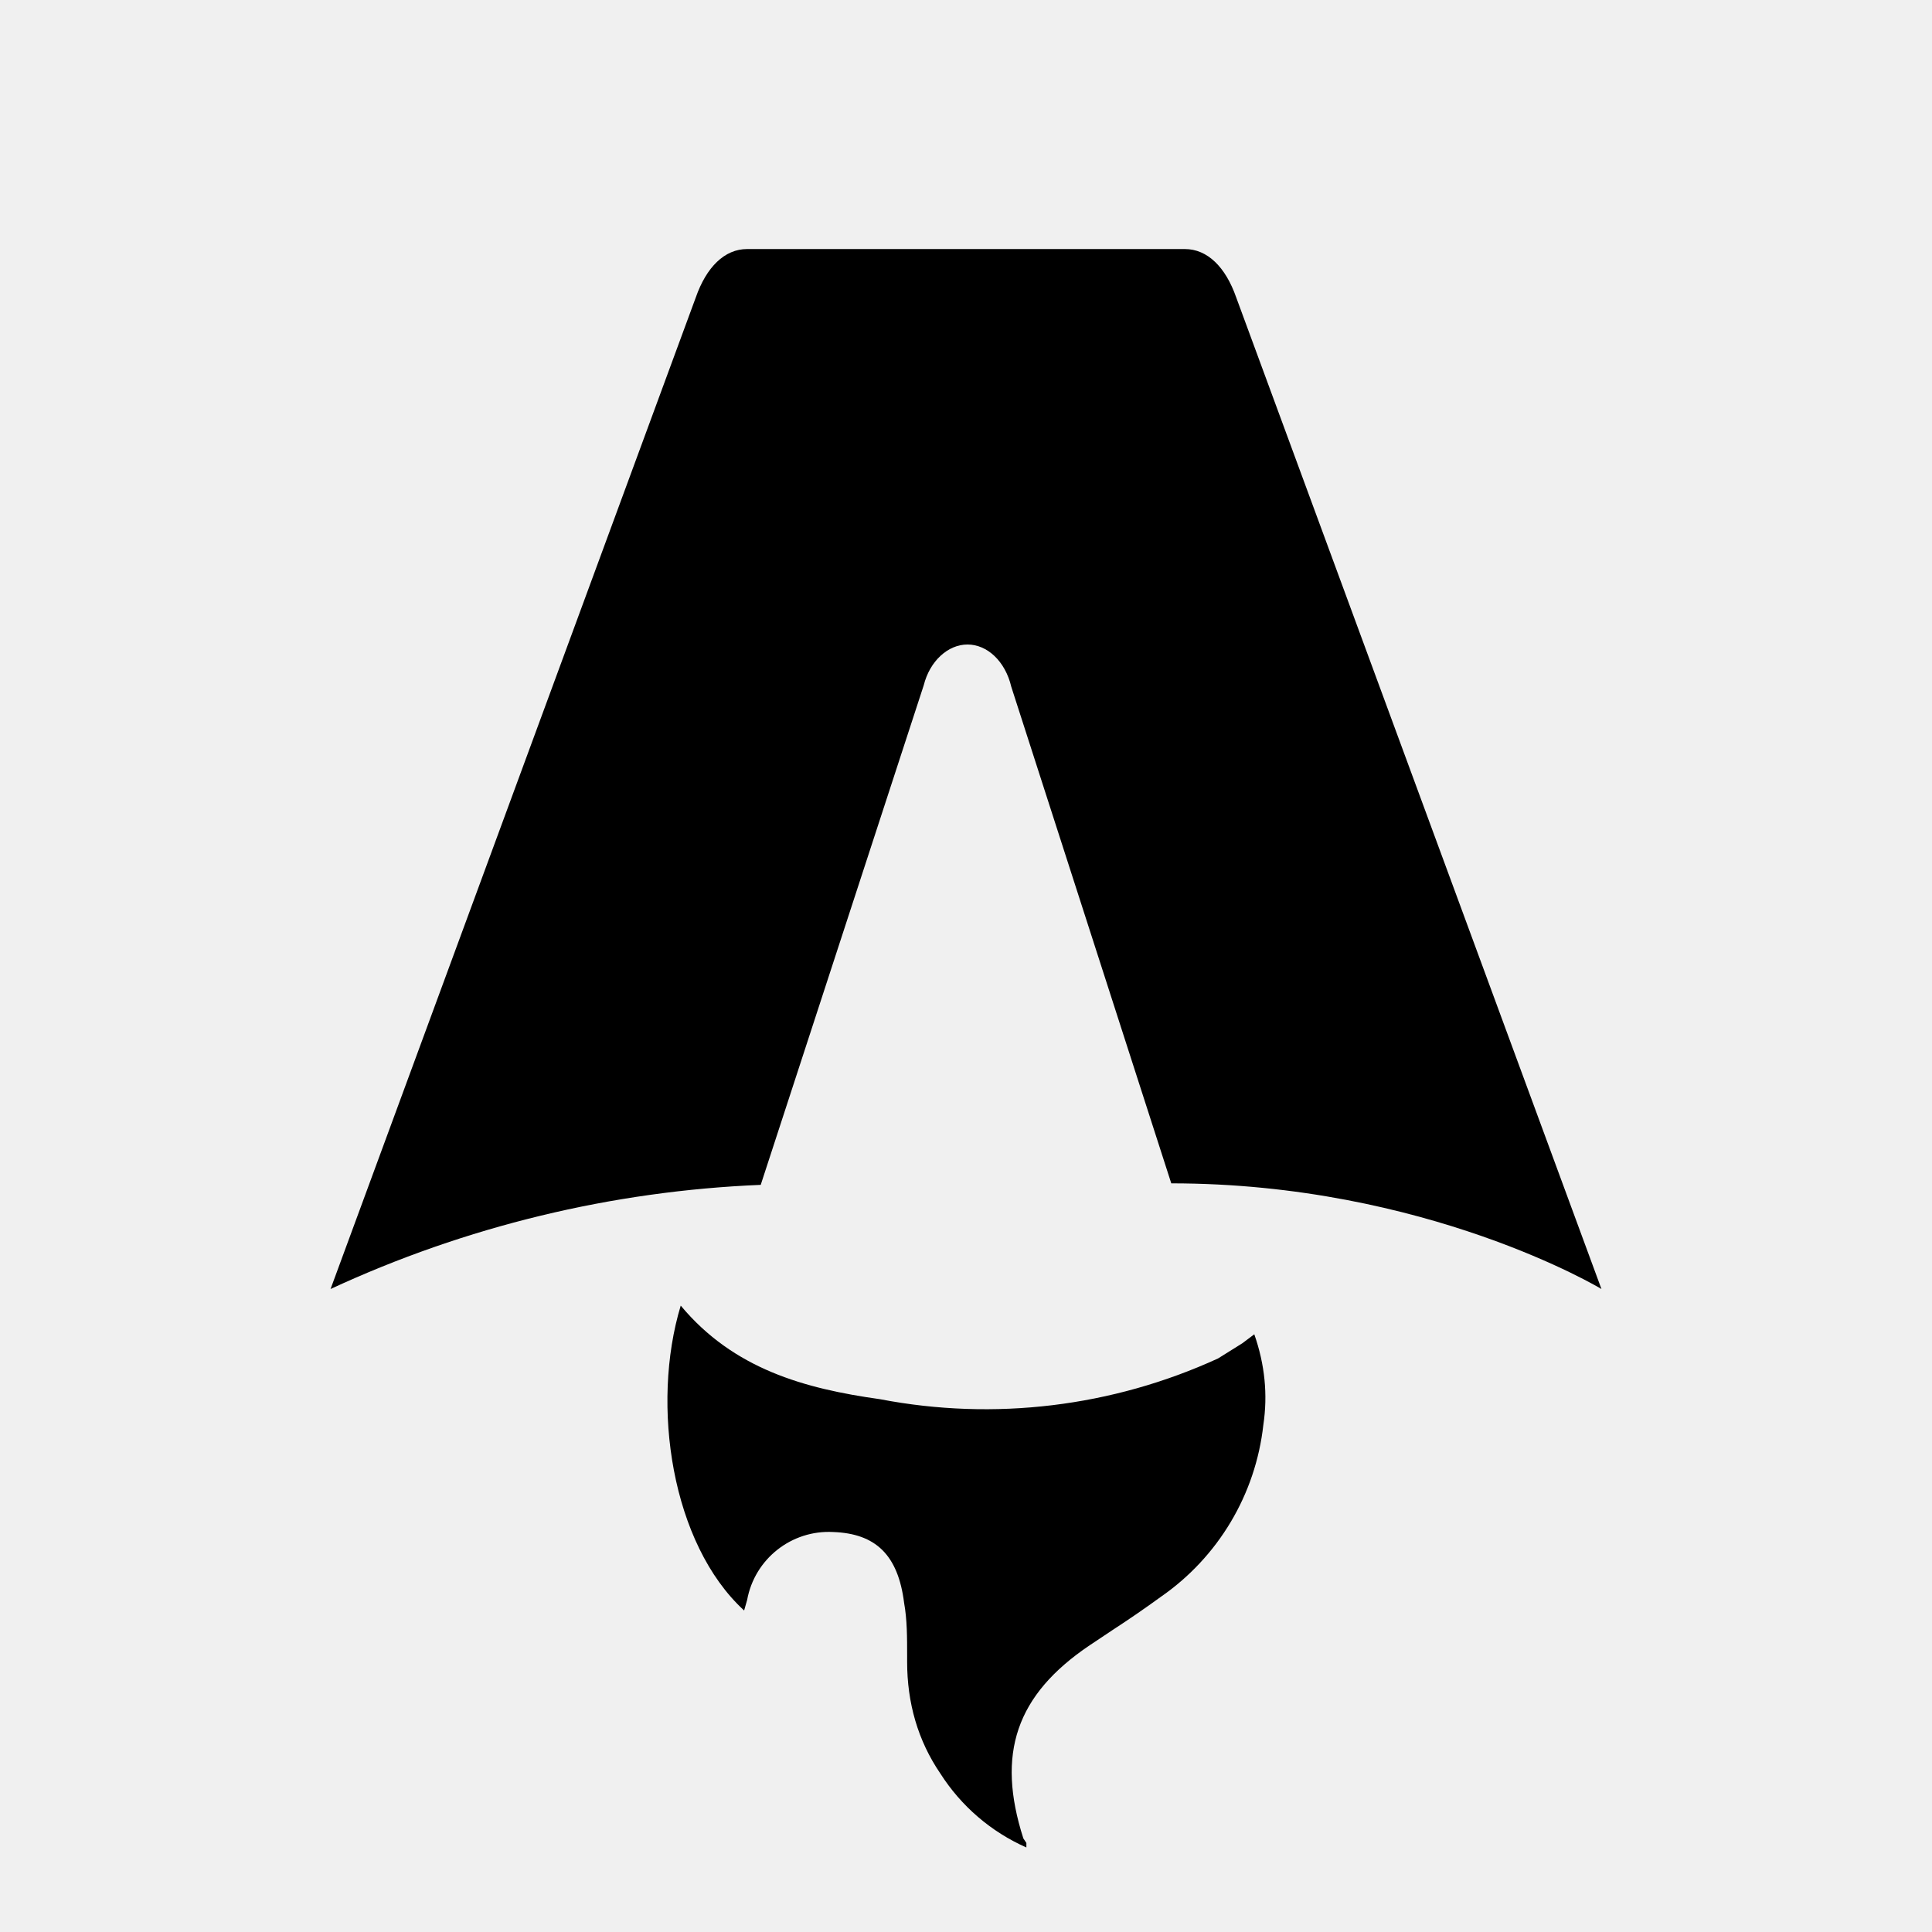
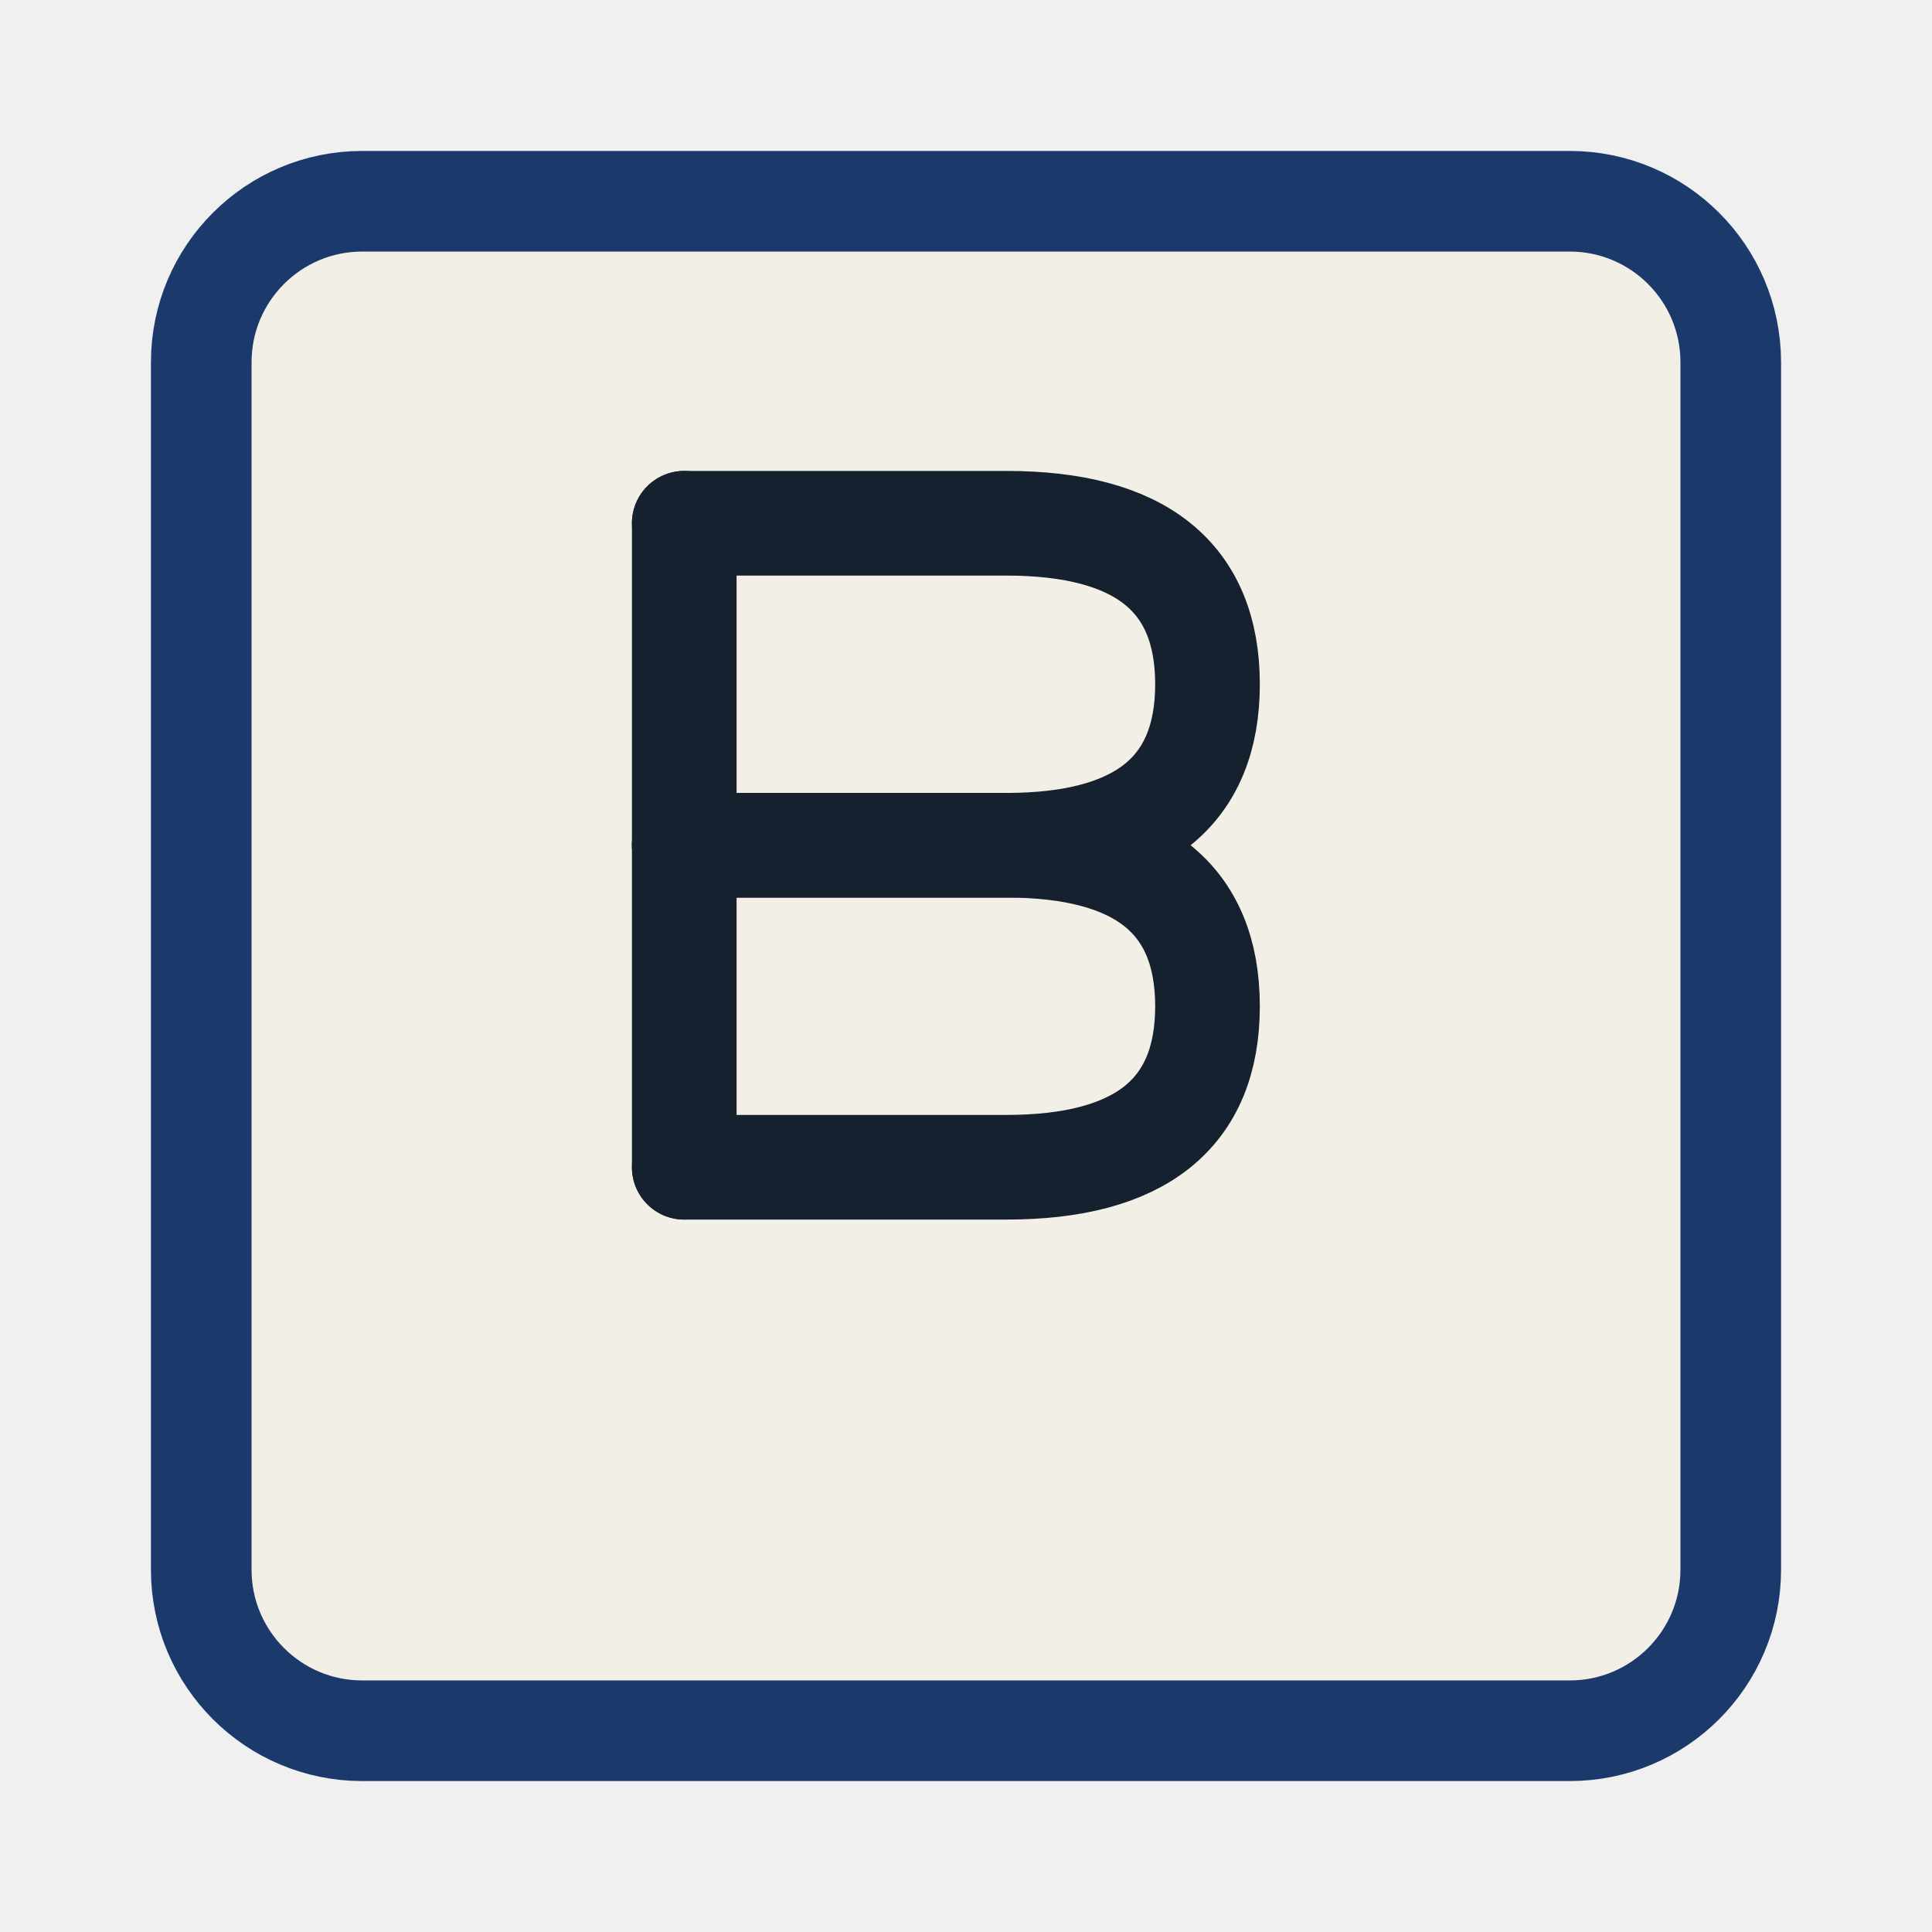
- <svg xmlns="http://www.w3.org/2000/svg" fill="none" viewBox="0 0 128 128">
-   <path d="M50.4 78.5a75.1 75.1 0 0 0-28.5 6.9l24.2-65.7c.7-2 1.9-3.2 3.4-3.2h29c1.5 0 2.7 1.2 3.4 3.2l24.2 65.7s-11.6-7-28.5-7L67 45.5c-.4-1.7-1.6-2.8-2.9-2.8-1.3 0-2.5 1.1-2.9 2.7L50.4 78.5Zm-1.1 28.2Zm-4.2-20.2c-2 6.6-.6 15.8 4.2 20.2a17.5 17.5 0 0 1 .2-.7 5.5 5.5 0 0 1 5.7-4.5c2.8.1 4.3 1.5 4.7 4.7.2 1.1.2 2.3.2 3.5v.4c0 2.7.7 5.2 2.2 7.4a13 13 0 0 0 5.7 4.9v-.3l-.2-.3c-1.8-5.6-.5-9.5 4.4-12.8l1.5-1a73 73 0 0 0 3.2-2.2 16 16 0 0 0 6.8-11.4c.3-2 .1-4-.6-6l-.8.6-1.6 1a37 37 0 0 1-22.4 2.7c-5-.7-9.7-2-13.2-6.2Z" />
-   <style>
-         path { fill: #000; }
-         @media (prefers-color-scheme: dark) {
-             path { fill: #FFF; }
-         }
-     </style>
+ <svg xmlns="http://www.w3.org/2000/svg" viewBox="0 0 48 48" fill="none" role="img" aria-label="BSM">
+   <rect x="5" y="5" width="38" height="38" rx="4" fill="#f2efe6" stroke="#1b3a6b" stroke-width="2.5" />
+   <path d="M17 13 V29" stroke="#15212e" stroke-width="2.6" stroke-linecap="round" />
+   <path d="M17 13 H25 Q30 13 30 17 Q30 21 25 21 H17" stroke="#15212e" stroke-width="2.6" stroke-linecap="round" stroke-linejoin="round" />
+   <path d="M17 21 H25 Q30 21 30 25 Q30 29 25 29 H17" stroke="#15212e" stroke-width="2.6" stroke-linecap="round" stroke-linejoin="round" />
</svg>
